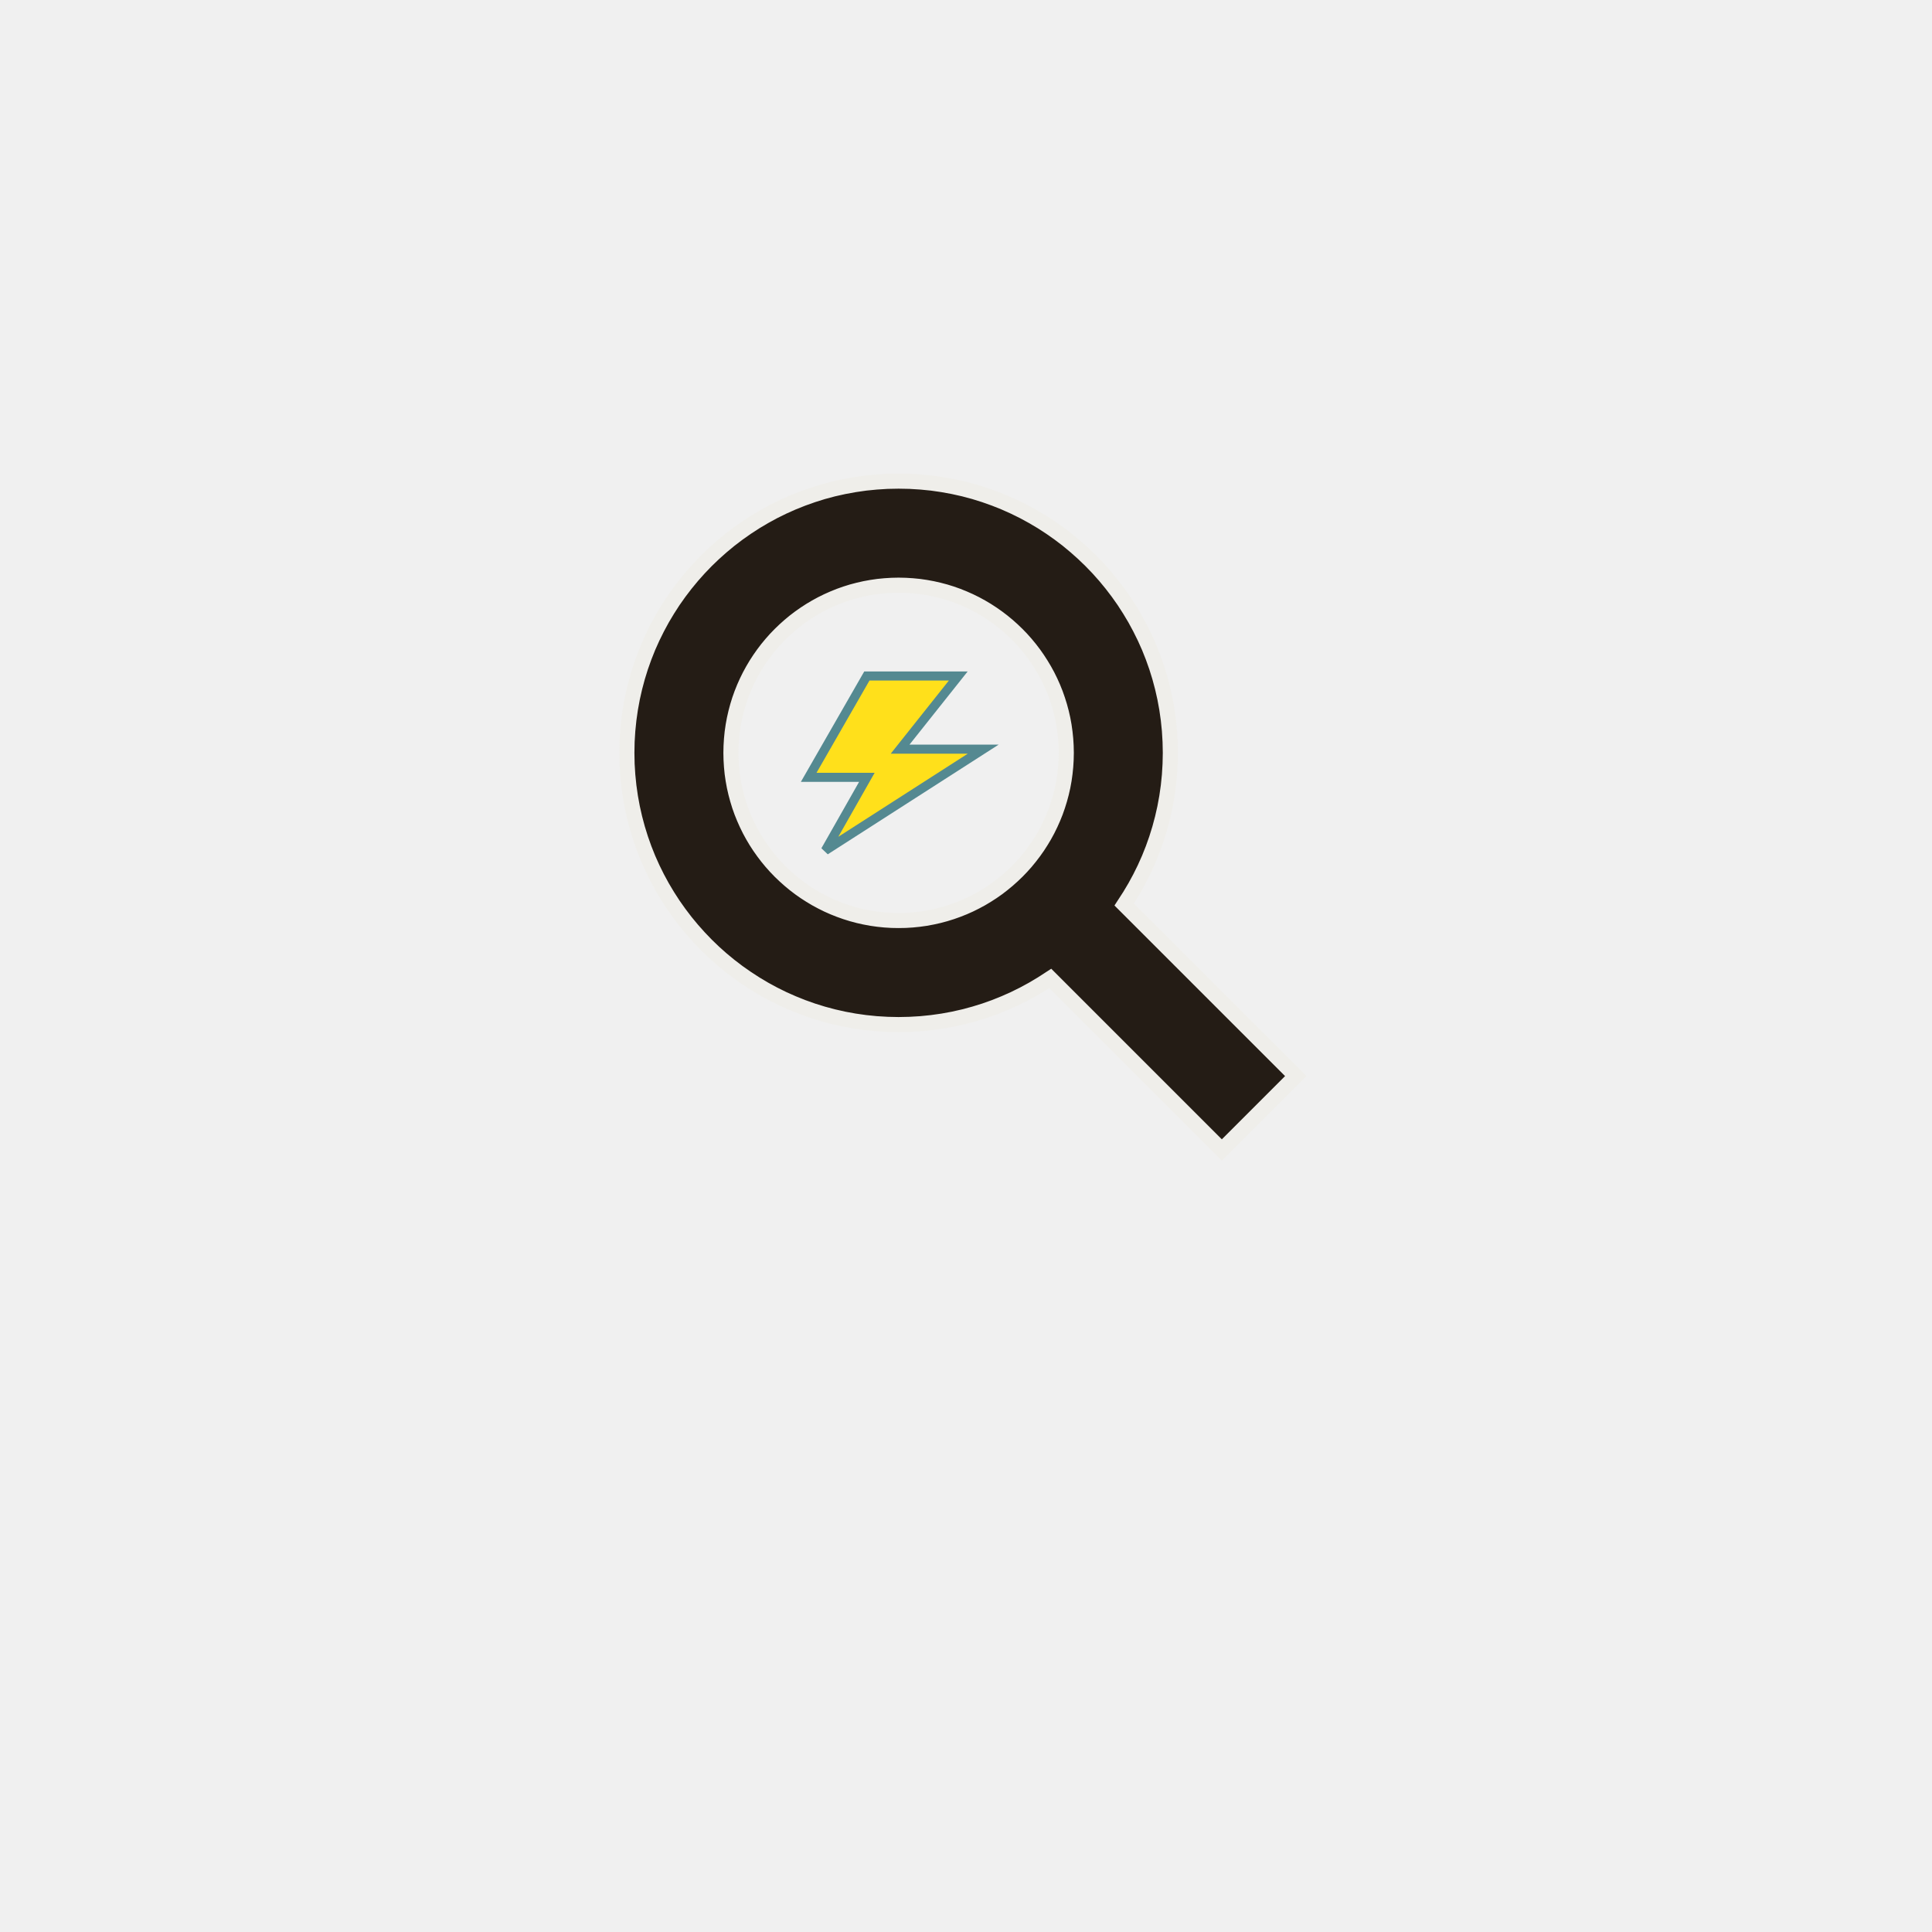
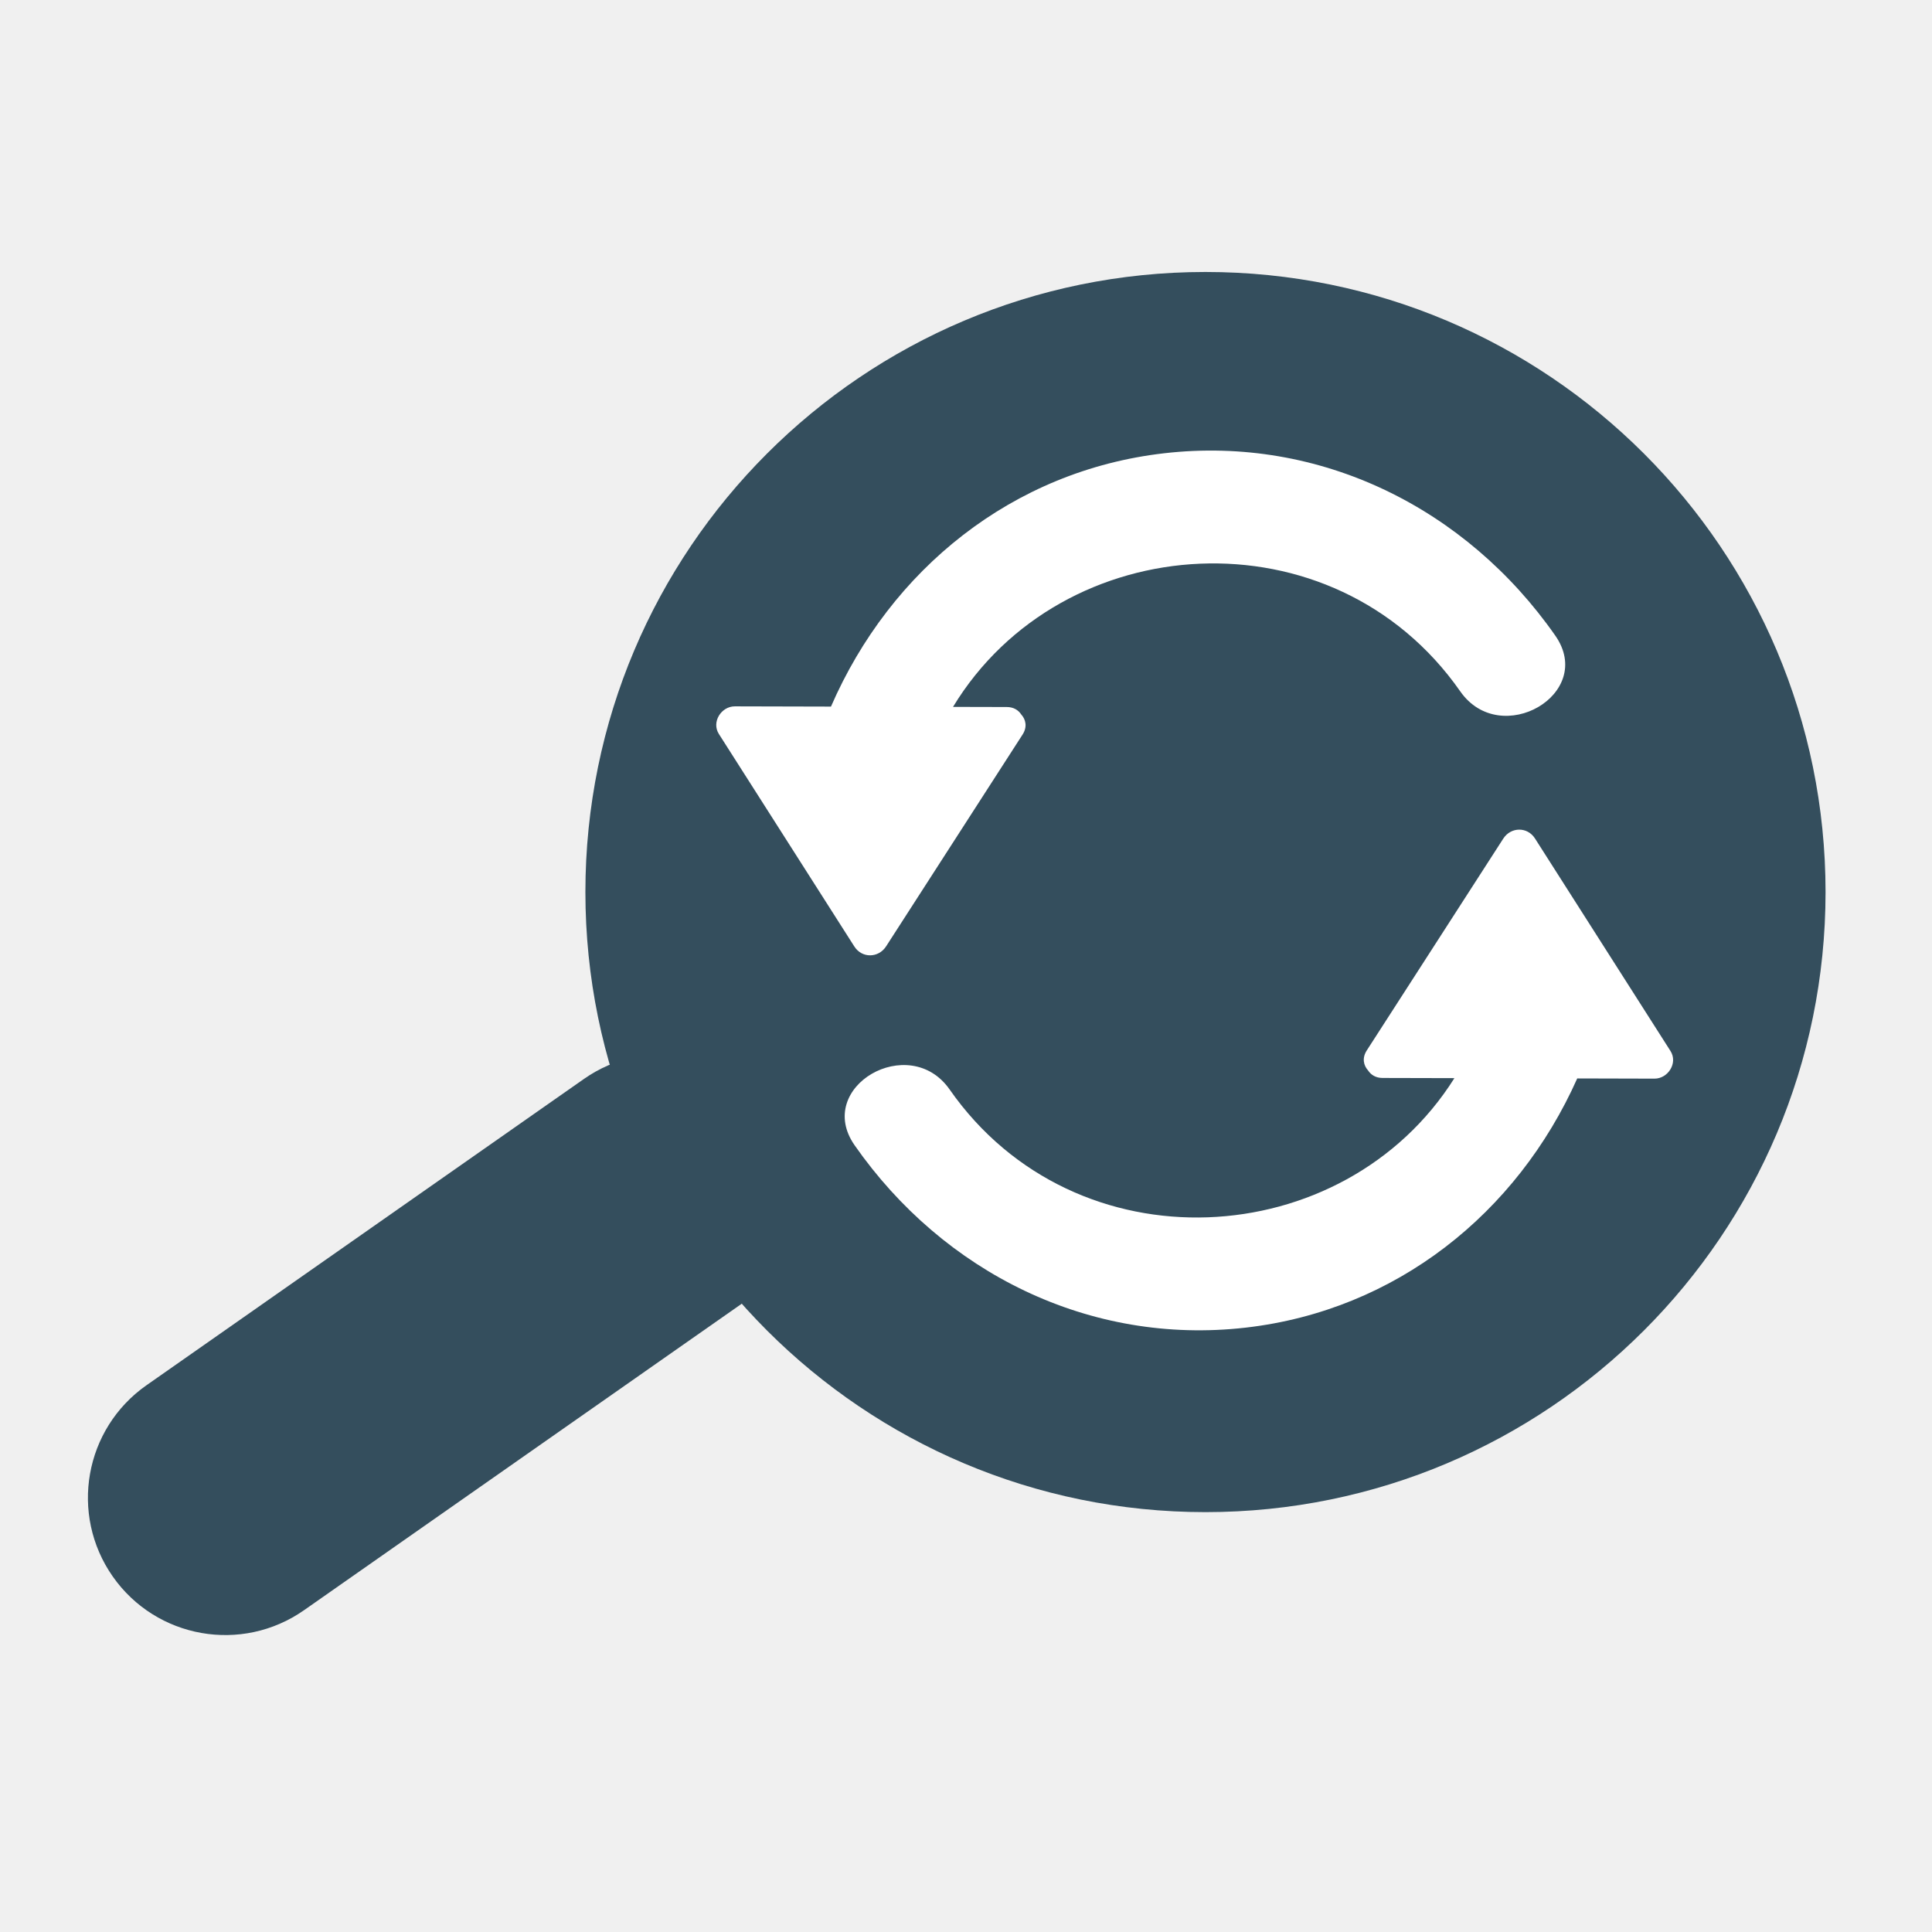
- <svg xmlns="http://www.w3.org/2000/svg" xmlns:xlink="http://www.w3.org/1999/xlink" version="1.1" preserveAspectRatio="xMidYMid meet" viewBox="0 0 640 640" width="640" height="640">
-   <defs>
-     <path d="M305.06 159.68L308.69 160.04L312.28 160.56L315.82 161.21L319.31 161.99L322.74 162.91L326.13 163.97L329.45 165.15L332.71 166.45L335.91 167.88L339.04 169.42L342.1 171.09L345.09 172.86L348 174.75L350.84 176.75L353.59 178.84L356.25 181.05L358.83 183.35L361.32 185.74L363.72 188.23L366.02 190.81L368.22 193.48L370.32 196.23L372.32 199.06L374.2 201.98L375.98 204.96L377.64 208.03L379.19 211.16L380.62 214.35L381.92 217.62L383.1 220.94L384.15 224.32L385.07 227.76L385.86 231.25L386.51 234.79L387.02 238.38L387.39 242.01L387.61 245.68L387.69 249.39L387.61 253.1L387.39 256.77L387.02 260.41L386.51 263.99L385.86 267.53L385.07 271.02L384.15 274.46L383.1 277.84L381.92 281.17L380.62 284.43L379.19 287.63L377.64 290.76L375.98 293.82L374.2 296.81L372.38 299.62L429.23 356.47L404.75 380.95L347.9 324.1L345.09 325.92L342.1 327.7L339.04 329.36L335.91 330.91L332.71 332.33L329.45 333.64L326.13 334.82L322.74 335.87L319.31 336.79L315.82 337.58L312.28 338.23L308.69 338.74L305.06 339.11L301.38 339.33L297.67 339.41L293.96 339.33L290.29 339.11L286.66 338.74L283.07 338.23L279.53 337.58L276.04 336.79L272.6 335.87L269.22 334.82L265.9 333.64L262.64 332.33L259.44 330.91L256.31 329.36L253.25 327.7L250.26 325.92L247.35 324.03L244.51 322.04L241.76 319.94L239.09 317.74L236.51 315.44L234.02 313.04L231.63 310.55L229.33 307.97L227.13 305.31L225.03 302.55L223.03 299.72L221.15 296.81L219.37 293.82L217.71 290.76L216.16 287.63L214.73 284.43L213.43 281.17L212.25 277.84L211.2 274.46L210.28 271.02L209.49 267.53L208.84 263.99L208.33 260.41L207.96 256.77L207.73 253.1L207.66 249.39L207.73 245.68L207.96 242.01L208.33 238.38L208.84 234.79L209.49 231.25L210.28 227.76L211.2 224.32L212.25 220.94L213.43 217.62L214.73 214.35L216.16 211.16L217.71 208.03L219.37 204.96L221.15 201.98L223.03 199.06L225.03 196.23L227.13 193.48L229.33 190.81L231.63 188.23L234.02 185.74L236.51 183.35L239.09 181.05L241.76 178.84L244.51 176.75L247.35 174.75L250.26 172.86L253.25 171.09L256.31 169.42L259.44 167.88L262.64 166.45L265.9 165.15L269.22 163.97L272.6 162.91L276.04 161.99L279.53 161.21L283.07 160.56L286.66 160.04L290.29 159.68L293.96 159.45L297.67 159.38L301.38 159.45L305.06 159.68ZM293.12 194.04L290.88 194.26L288.67 194.58L286.48 194.98L284.33 195.47L282.21 196.03L280.12 196.68L278.07 197.41L276.06 198.22L274.08 199.1L272.15 200.05L270.26 201.08L268.42 202.17L266.62 203.34L264.87 204.57L263.17 205.86L261.53 207.22L259.94 208.64L258.4 210.12L256.92 211.65L255.5 213.25L254.14 214.89L252.85 216.59L251.62 218.34L250.45 220.14L249.36 221.98L248.33 223.87L247.38 225.8L246.5 227.77L245.69 229.79L244.96 231.84L244.32 233.92L243.75 236.04L243.26 238.2L242.86 240.38L242.54 242.6L242.32 244.84L242.18 247.1L242.13 249.39L242.18 251.68L242.32 253.95L242.54 256.19L242.86 258.4L243.26 260.59L243.75 262.74L244.32 264.86L244.96 266.95L245.69 269L246.5 271.01L247.38 272.98L248.33 274.92L249.36 276.81L250.45 278.65L251.62 280.45L252.85 282.19L254.14 283.89L255.5 285.54L256.92 287.13L258.4 288.67L259.94 290.14L261.53 291.56L263.17 292.92L264.87 294.22L266.62 295.45L268.42 296.61L270.26 297.71L272.15 298.73L274.08 299.69L276.06 300.57L278.07 301.37L280.12 302.1L282.21 302.75L284.33 303.32L286.48 303.8L288.67 304.21L290.88 304.52L293.12 304.75L295.38 304.89L297.67 304.93L299.96 304.89L302.23 304.75L304.47 304.52L306.68 304.21L308.87 303.8L311.02 303.32L313.14 302.75L315.23 302.1L317.28 301.37L319.29 300.57L321.27 299.69L323.2 298.73L325.09 297.71L326.93 296.61L328.73 295.45L330.48 294.22L332.17 292.92L333.82 291.56L335.41 290.14L336.95 288.67L338.43 287.13L339.85 285.54L341.2 283.89L342.5 282.19L343.73 280.45L344.89 278.65L345.99 276.81L347.02 274.92L347.97 272.98L348.85 271.01L349.66 269L350.38 266.95L351.03 264.86L351.6 262.74L352.09 260.59L352.49 258.4L352.8 256.19L353.03 253.95L353.17 251.68L353.22 249.39L353.17 247.1L353.03 244.84L352.8 242.6L352.49 240.38L352.09 238.2L351.6 236.04L351.03 233.92L350.38 231.84L349.66 229.79L348.85 227.77L347.97 225.8L347.02 223.87L345.99 221.98L344.89 220.14L343.73 218.34L342.5 216.59L341.2 214.89L339.85 213.25L338.43 211.65L336.95 210.12L335.41 208.64L333.82 207.22L332.17 205.86L330.48 204.57L328.73 203.34L326.93 202.17L325.09 201.08L323.2 200.05L321.27 199.1L319.29 198.22L317.28 197.41L315.23 196.68L313.14 196.03L311.02 195.47L308.87 194.98L306.68 194.58L304.47 194.26L302.23 194.04L299.96 193.9L297.67 193.85L295.38 193.9L293.12 194.04Z" id="a33nTOzTF" />
-     <path d="M287.16 223.93L267.89 257.5L287.16 257.5L273.4 281.74L325.7 248.17L298.17 248.17L317.44 223.93L287.16 223.93Z" id="d1fDT9xBZ" />
-   </defs>
-   <g>
-     <g>
-       <g>
-         <use xlink:href="#a33nTOzTF" opacity="1" fill="#241c15" fill-opacity="1" />
-         <g>
-           <use xlink:href="#a33nTOzTF" opacity="1" fill-opacity="0" stroke="#efeeea" stroke-width="5" stroke-opacity="1" />
-         </g>
-       </g>
-       <g>
-         <use xlink:href="#d1fDT9xBZ" opacity="1" fill="#ffe01b" fill-opacity="1" />
-         <g>
-           <use xlink:href="#d1fDT9xBZ" opacity="1" fill-opacity="0" stroke="#548991" stroke-width="3" stroke-opacity="1" />
-         </g>
-       </g>
-     </g>
+ <svg xmlns="http://www.w3.org/2000/svg" version="1.1" id="Layer_1" x="0px" y="0px" viewBox="0 0 40 40" xml:space="preserve" width="40" height="40">
+   <defs id="defs1145" />
+   <path style="fill:#344e5d;stroke-width:0.054" d="m 37.796,18.469 c 0,-7.091 -5.748,-12.838 -12.838,-12.838 -7.09,0 -12.838,5.747 -12.838,12.838 0,7.09 5.748,12.838 12.838,12.838 7.09,0 12.838,-5.748 12.838,-12.838 z" id="path1104" />
+   <g id="g1110" transform="matrix(0.05420566,0,0,0.05420566,12.11969,5.630455)">
+     <path style="fill:#ffffff" d="m 414.449,297.547 c -17.243,-27.052 -34.494,-54.108 -51.741,-81.156 -2.909,-4.57 -9.218,-4.458 -12.12,0.045 -17.374,26.966 -34.756,53.936 -52.133,80.902 -1.881,2.917 -1.245,5.733 0.52,7.681 1.092,1.653 2.909,2.831 5.505,2.838 9.151,0.022 18.301,0.045 27.448,0.067 -42.22,67.081 -144.695,73.228 -192.797,4.342 -15.407,-22.06 -51.86,-0.995 -36.293,21.304 33.963,48.633 89.746,76.474 149.359,69.65 57.361,-6.57 103.657,-43.663 126.644,-95.18 9.835,0.026 19.674,0.049 29.513,0.075 5.183,0.011 9.012,-5.995 6.095,-10.568 z" id="path1106" />
+     <path style="fill:#ffffff" d="m 370.457,138.899 c -33.97,-48.633 -89.75,-76.478 -149.366,-69.65 -57.933,6.63 -104.547,44.43 -127.288,96.761 -12.232,-0.03 -24.476,-0.06 -36.708,-0.09 -5.187,-0.015 -9.02,5.987 -6.099,10.561 17.243,27.052 34.49,54.108 51.733,81.16 2.913,4.566 9.218,4.454 12.124,-0.045 17.374,-26.97 34.759,-53.936 52.133,-80.902 1.877,-2.917 1.245,-5.729 -0.512,-7.677 -1.092,-1.653 -2.909,-2.835 -5.508,-2.842 -6.847,-0.015 -13.694,-0.034 -20.545,-0.049 41.599,-68.55 145.267,-75.322 193.744,-5.92 15.407,22.053 51.864,0.988 36.292,-21.307 z" id="path1108" />
  </g>
+   <g id="g1112" transform="translate(0,-433.677)">
+ </g>
+   <g id="g1114" transform="translate(0,-433.677)">
+ </g>
+   <g id="g1116" transform="translate(0,-433.677)">
+ </g>
+   <g id="g1118" transform="translate(0,-433.677)">
+ </g>
+   <g id="g1120" transform="translate(0,-433.677)">
+ </g>
+   <g id="g1122" transform="translate(0,-433.677)">
+ </g>
+   <g id="g1124" transform="translate(0,-433.677)">
+ </g>
+   <g id="g1126" transform="translate(0,-433.677)">
+ </g>
+   <g id="g1128" transform="translate(0,-433.677)">
+ </g>
+   <g id="g1130" transform="translate(0,-433.677)">
+ </g>
+   <g id="g1132" transform="translate(0,-433.677)">
+ </g>
+   <g id="g1134" transform="translate(0,-433.677)">
+ </g>
+   <g id="g1136" transform="translate(0,-433.677)">
+ </g>
+   <g id="g1138" transform="translate(0,-433.677)">
+ </g>
+   <g id="g1140" transform="translate(0,-433.677)">
+ </g>
+   <rect style="opacity:1;fill:#344e5d;fill-opacity:1;stroke:#344e5d;stroke-width:1.024;stroke-linecap:butt;stroke-linejoin:round;stroke-miterlimit:4;stroke-dasharray:none;stroke-opacity:1;paint-order:normal" id="rect1149" width="4.662" height="15.72" x="25.745" y="0.577" ry="2.331" transform="rotate(55)" />
</svg>
